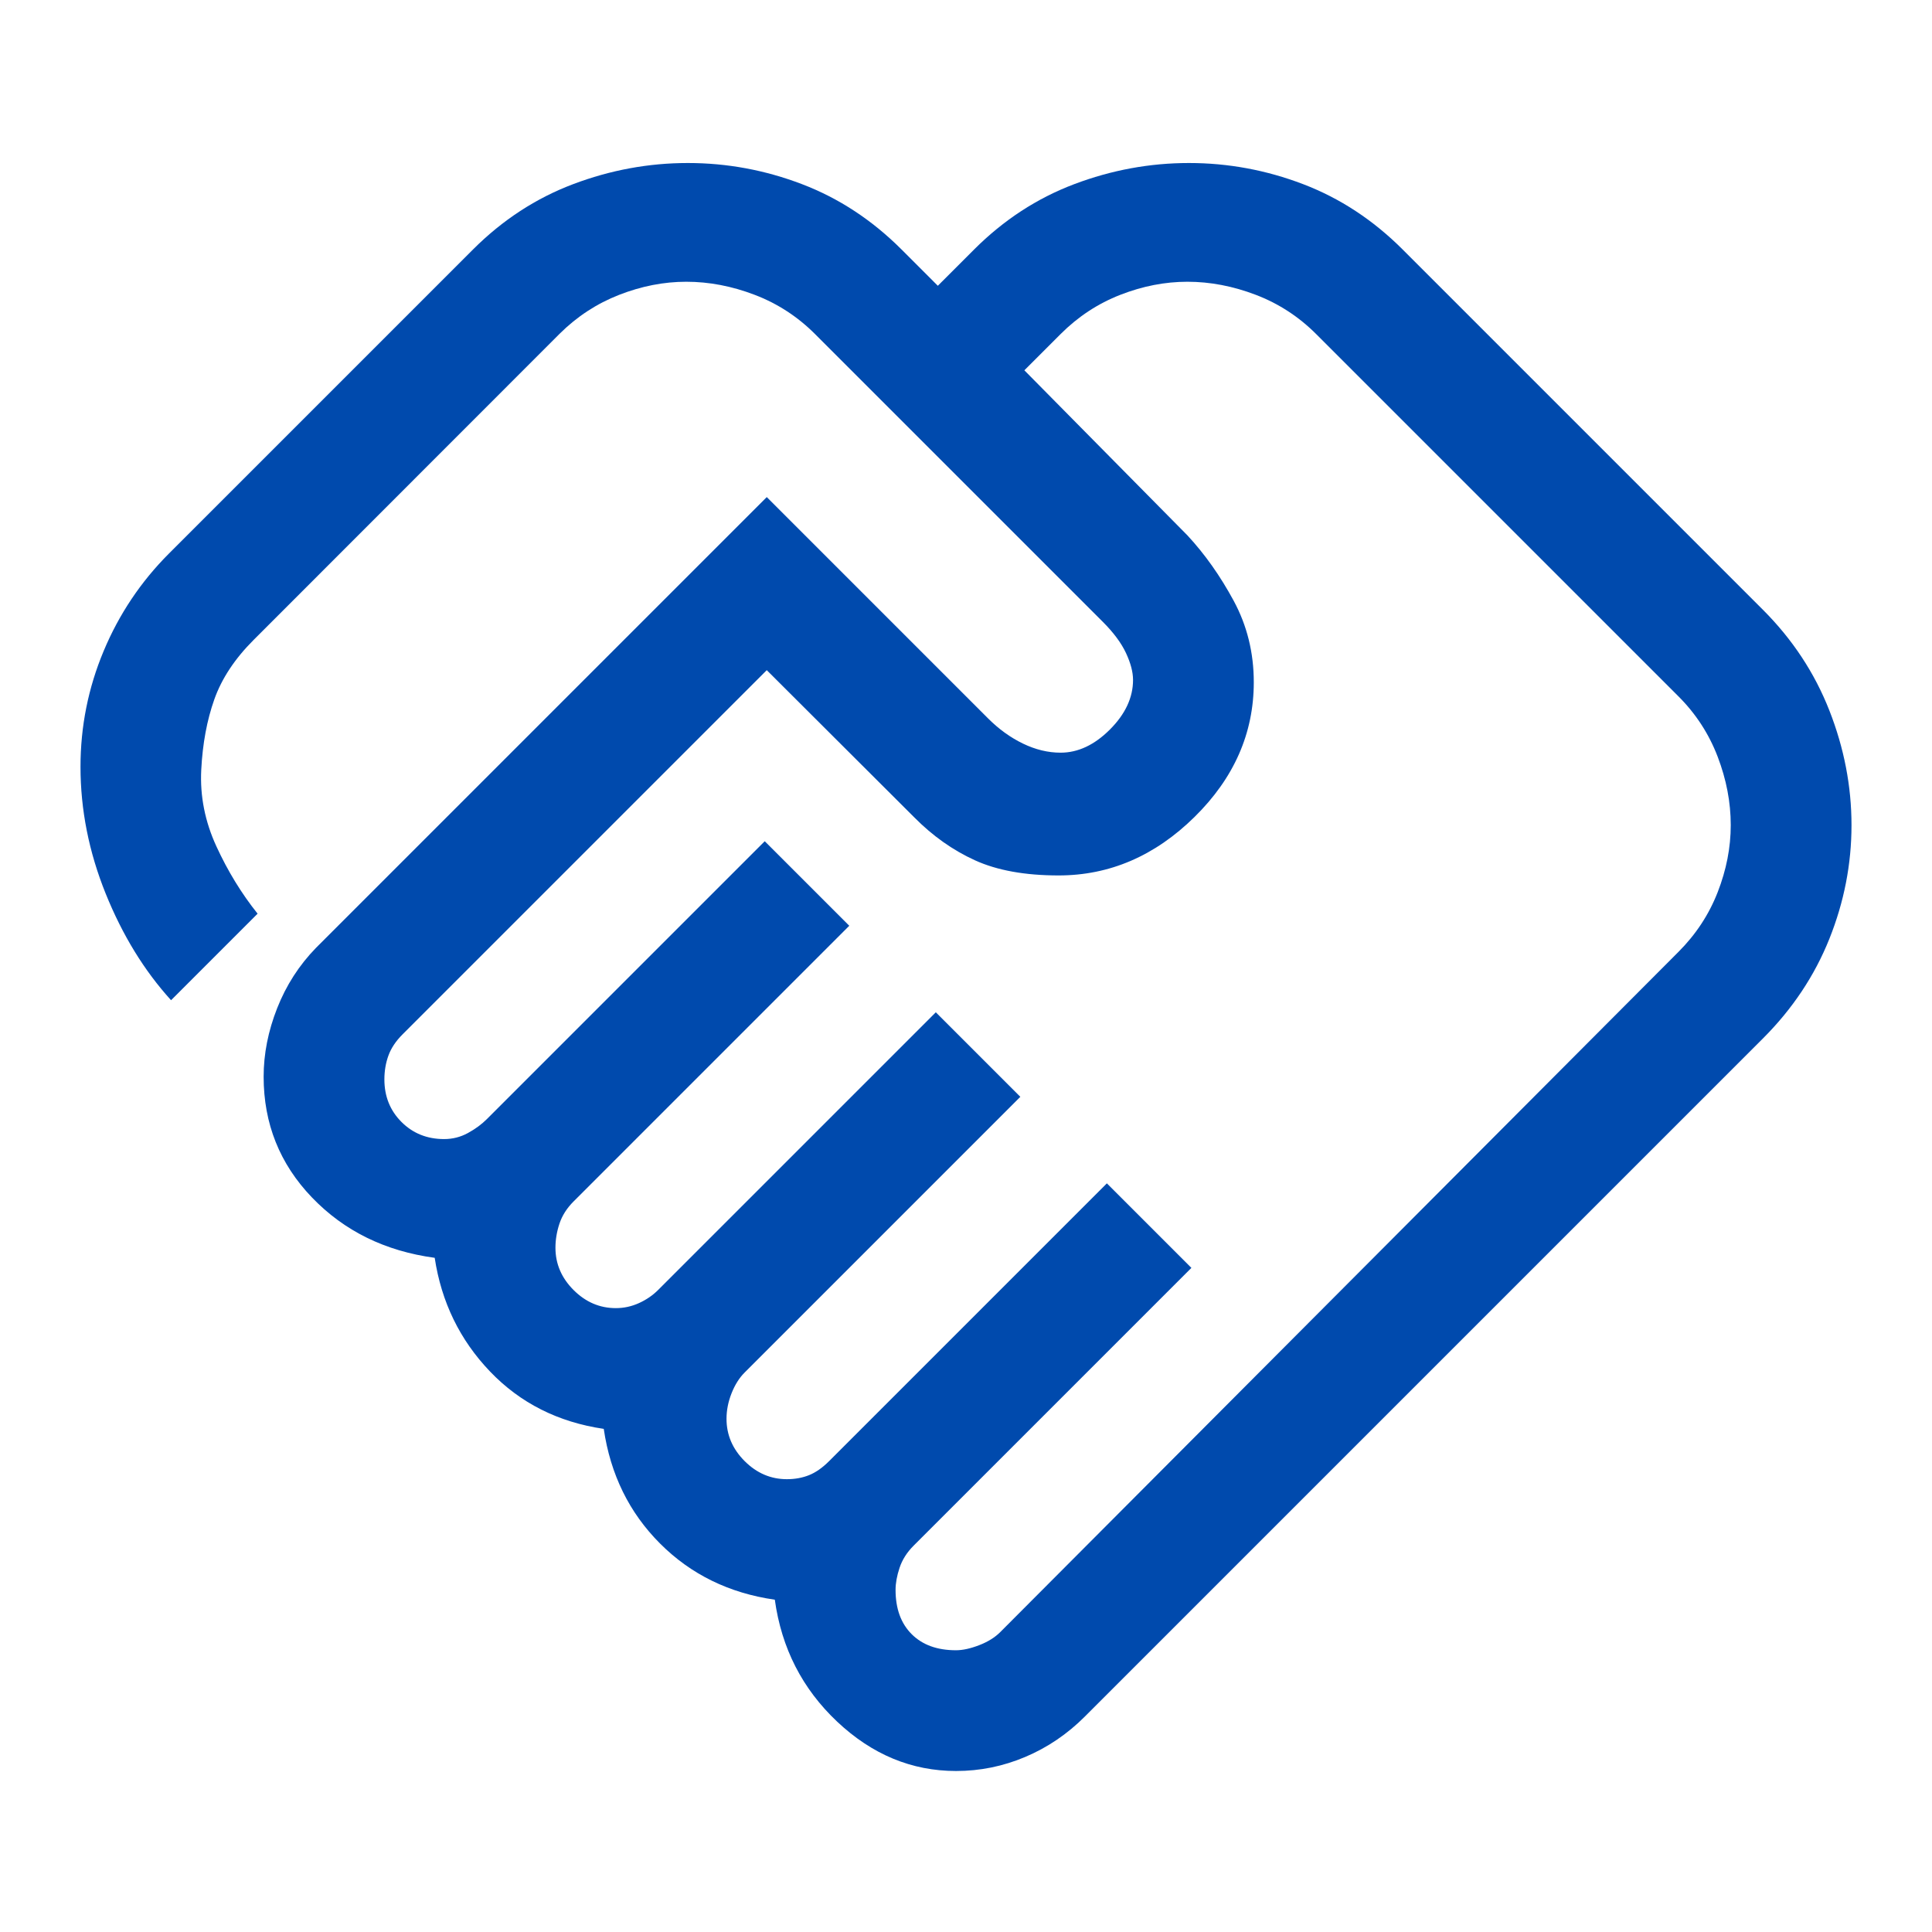
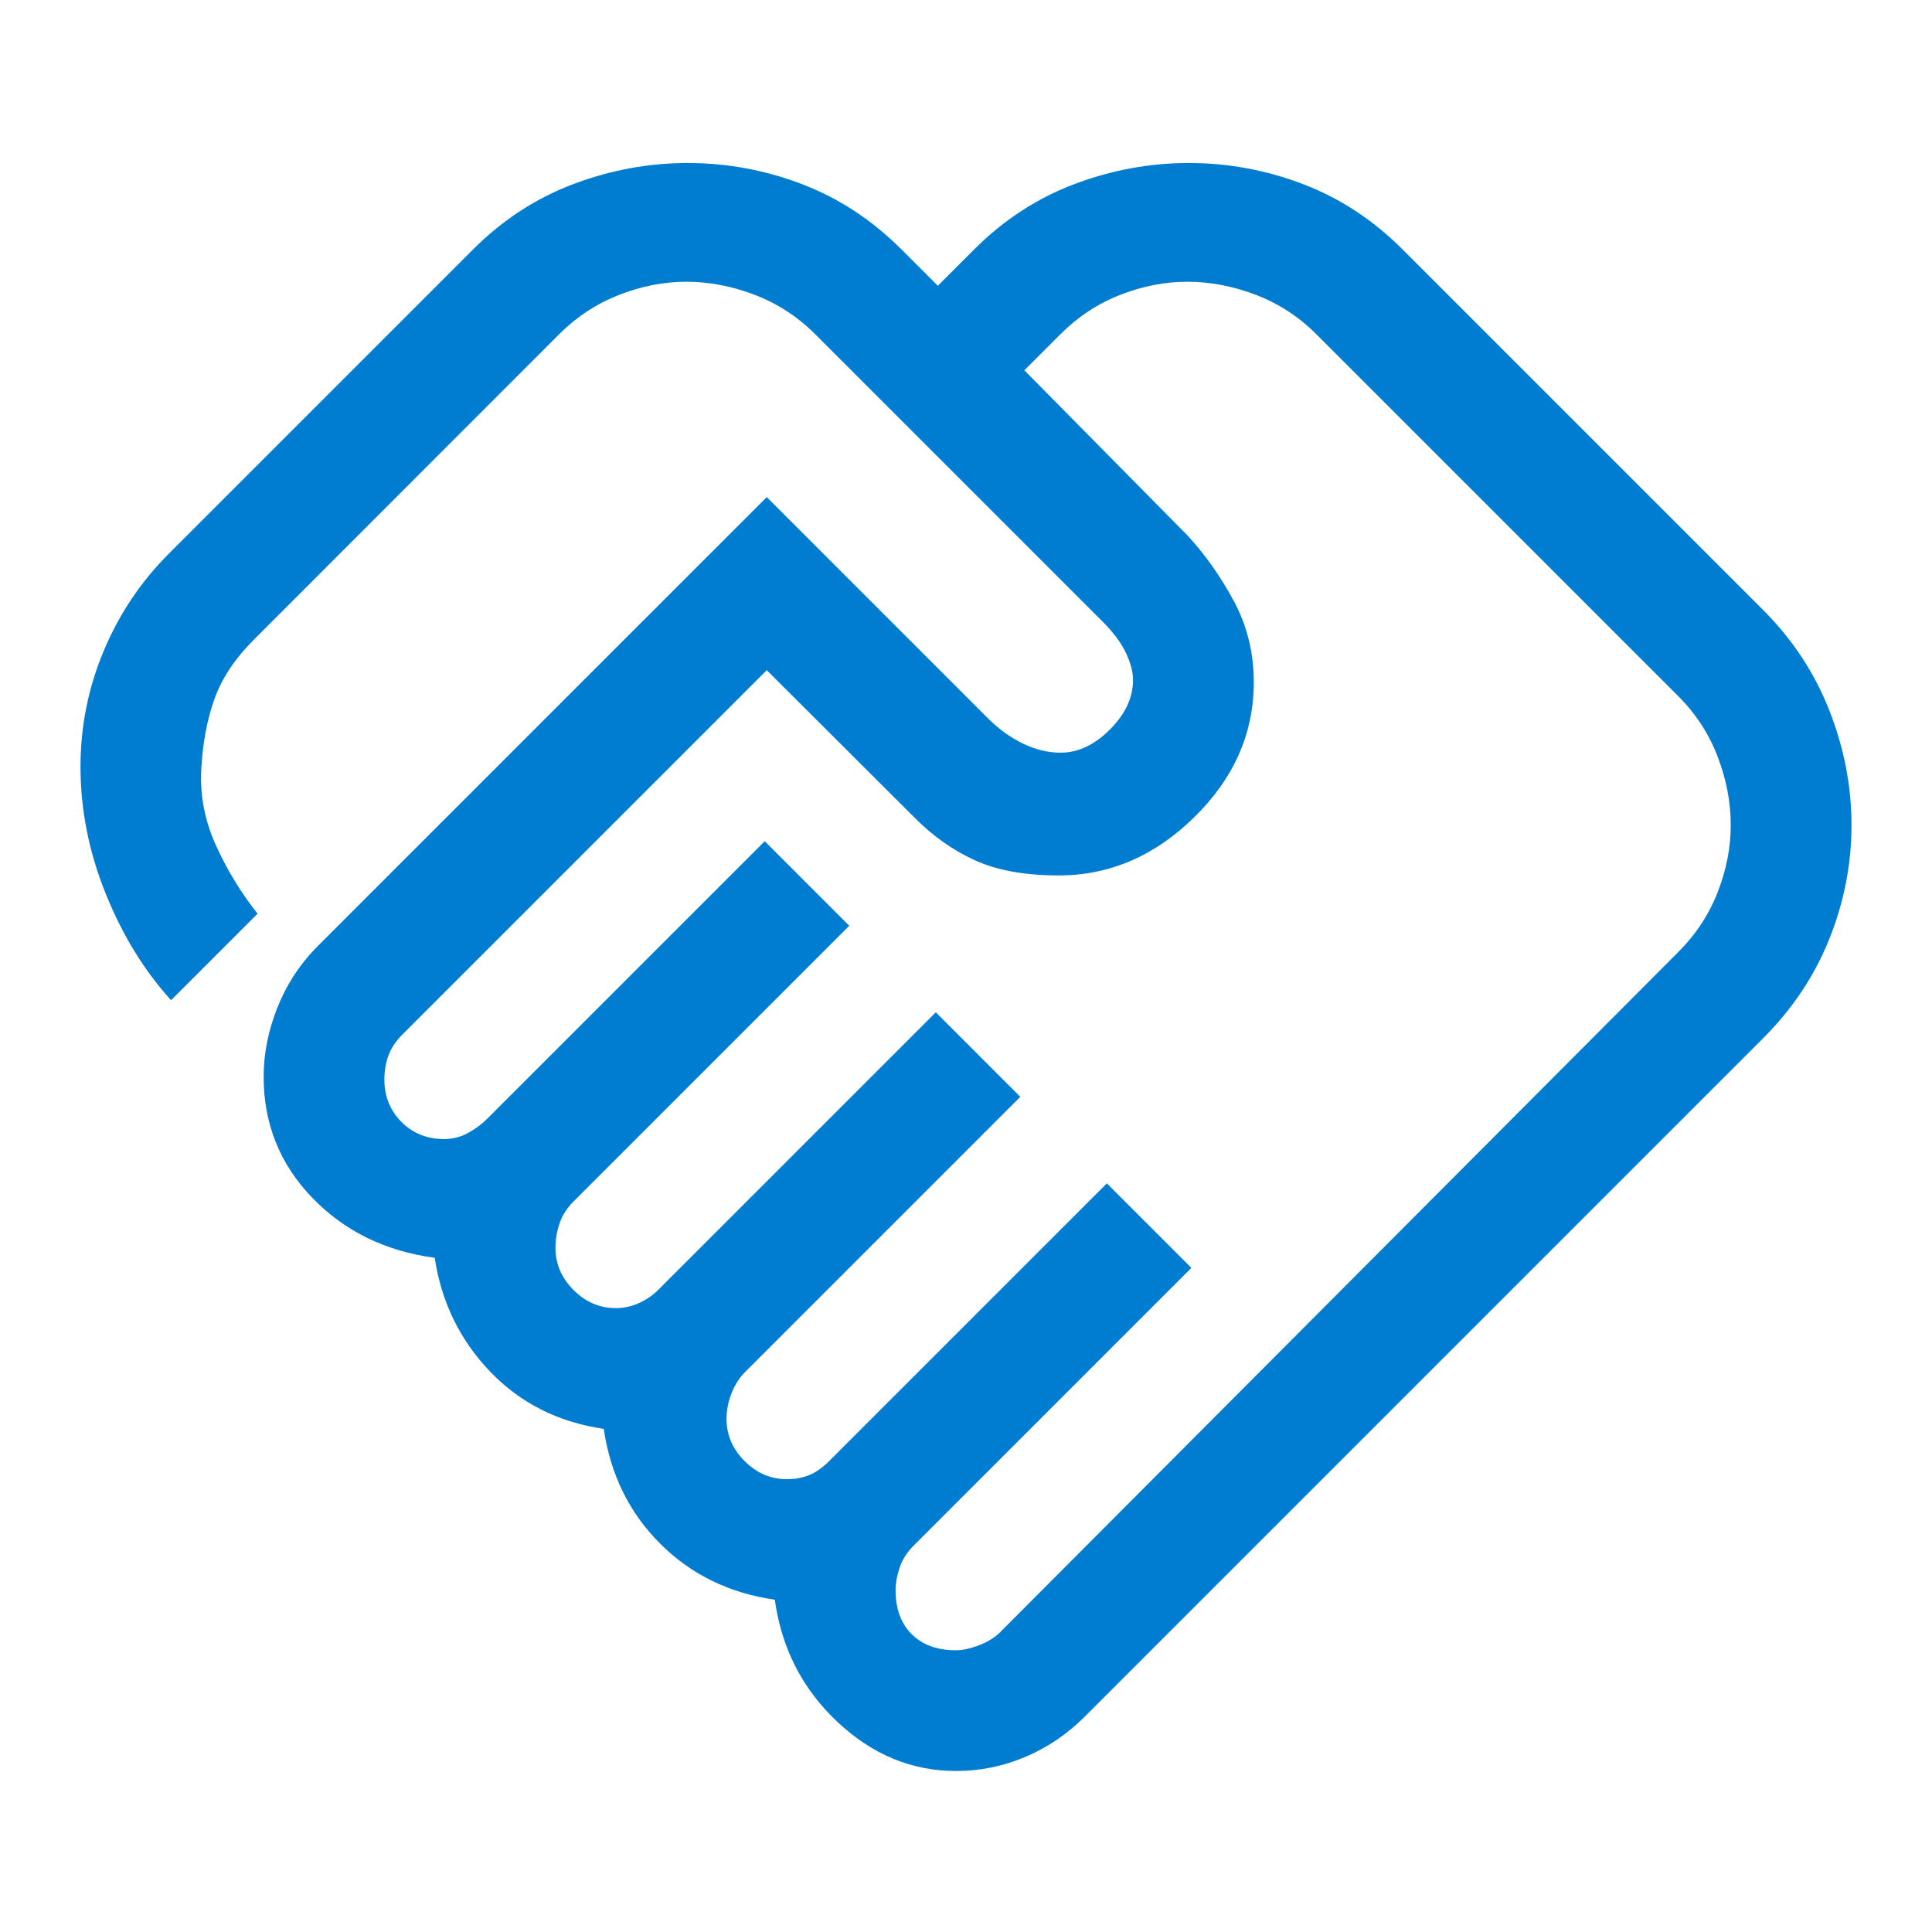
<svg xmlns="http://www.w3.org/2000/svg" height="48" viewBox="0 96 960 960" width="48">
-   <path fill="#004AAD" d="M475 916q5 0 11.5-2.5T497 907l337-338q13-13 19.5-29.667Q860 522.667 860 506q0-17-6.5-34T834 442L654 262q-13-13-30-19.5t-34-6.5q-16.667 0-33.333 6.5Q540 249 527 262l-18 18 81 82q13 14 23 32.5t10 40.5q0 38-29.5 67T526 531q-25 0-41.5-7.5t-30.185-21.341L381 429 200 610q-5 5-7 10.526-2 5.527-2 11.842 0 12.632 8.5 21.132 8.5 8.5 21.167 8.5 6.333 0 11.833-3t9.5-7l138-138 42 42-137 137q-5 5-7 11t-2 12q0 12 9 21t21 9q6 0 11.5-2.5t9.5-6.5l138-138 42 42-137 137q-4 4-6.5 10.333Q361 794.667 361 801q0 12 9 21t21 9q6 0 11-2t10-7l138-138 42 42-138 138q-5 5-7 11t-2 11q0 14 8 22t22 8Zm.064 60Q442 976 416 951.5t-31-60.619Q351 886 328 863t-28-57q-34-5-56.5-28.5T216 721q-37-5-61-30t-24-60q0-17 6.724-34.049T157 567l224-224 110 110q8 8 17.333 12.5Q517.667 470 527 470q13 0 24.5-11.5t11.5-24.654q0-5.846-3.5-13.346T548 405L405 262q-13-13-30-19.5t-34-6.5q-16.667 0-33.333 6.5Q291 249 278.059 261.857L126 414q-14 14-19.5 29.5t-6.5 35q-1 19.5 7.5 38T128 550l-43 43q-20-22-32.5-53T40 477q0-30 11.5-57.5T84 371l151-151q22-22 49.793-32.5 27.794-10.5 57-10.5Q371 177 398.5 187.5T448 220l18 18 18-18q22-22 49.793-32.5 27.794-10.5 57-10.5Q620 177 647.5 187.5T697 220l179 179q22 22 33 50.033t11 57Q920 535 909 562.5T876 612L539 949q-13 13-29.532 20t-34.404 7ZM377 430Z" />
+   <path fill="#007dd1" d="M475 916q5 0 11.5-2.5T497 907l337-338q13-13 19.5-29.667Q860 522.667 860 506q0-17-6.5-34T834 442L654 262q-13-13-30-19.5t-34-6.5q-16.667 0-33.333 6.5Q540 249 527 262l-18 18 81 82q13 14 23 32.5t10 40.5q0 38-29.5 67T526 531q-25 0-41.5-7.5t-30.185-21.341L381 429 200 610q-5 5-7 10.526-2 5.527-2 11.842 0 12.632 8.5 21.132 8.5 8.5 21.167 8.5 6.333 0 11.833-3t9.5-7l138-138 42 42-137 137q-5 5-7 11t-2 12q0 12 9 21t21 9q6 0 11.5-2.5t9.5-6.5l138-138 42 42-137 137q-4 4-6.5 10.333Q361 794.667 361 801q0 12 9 21t21 9q6 0 11-2t10-7l138-138 42 42-138 138q-5 5-7 11t-2 11q0 14 8 22t22 8Zm.064 60Q442 976 416 951.5t-31-60.619Q351 886 328 863t-28-57q-34-5-56.5-28.5T216 721q-37-5-61-30t-24-60q0-17 6.724-34.049T157 567l224-224 110 110q8 8 17.333 12.5Q517.667 470 527 470q13 0 24.5-11.5t11.5-24.654q0-5.846-3.5-13.346T548 405L405 262q-13-13-30-19.5t-34-6.5q-16.667 0-33.333 6.5Q291 249 278.059 261.857L126 414q-14 14-19.5 29.5t-6.5 35q-1 19.5 7.5 38T128 550l-43 43q-20-22-32.5-53T40 477q0-30 11.5-57.5T84 371l151-151q22-22 49.793-32.5 27.794-10.5 57-10.5Q371 177 398.5 187.5T448 220l18 18 18-18q22-22 49.793-32.5 27.794-10.5 57-10.5Q620 177 647.5 187.5T697 220l179 179q22 22 33 50.033t11 57Q920 535 909 562.5T876 612L539 949q-13 13-29.532 20t-34.404 7ZM377 430Z" />
</svg>
